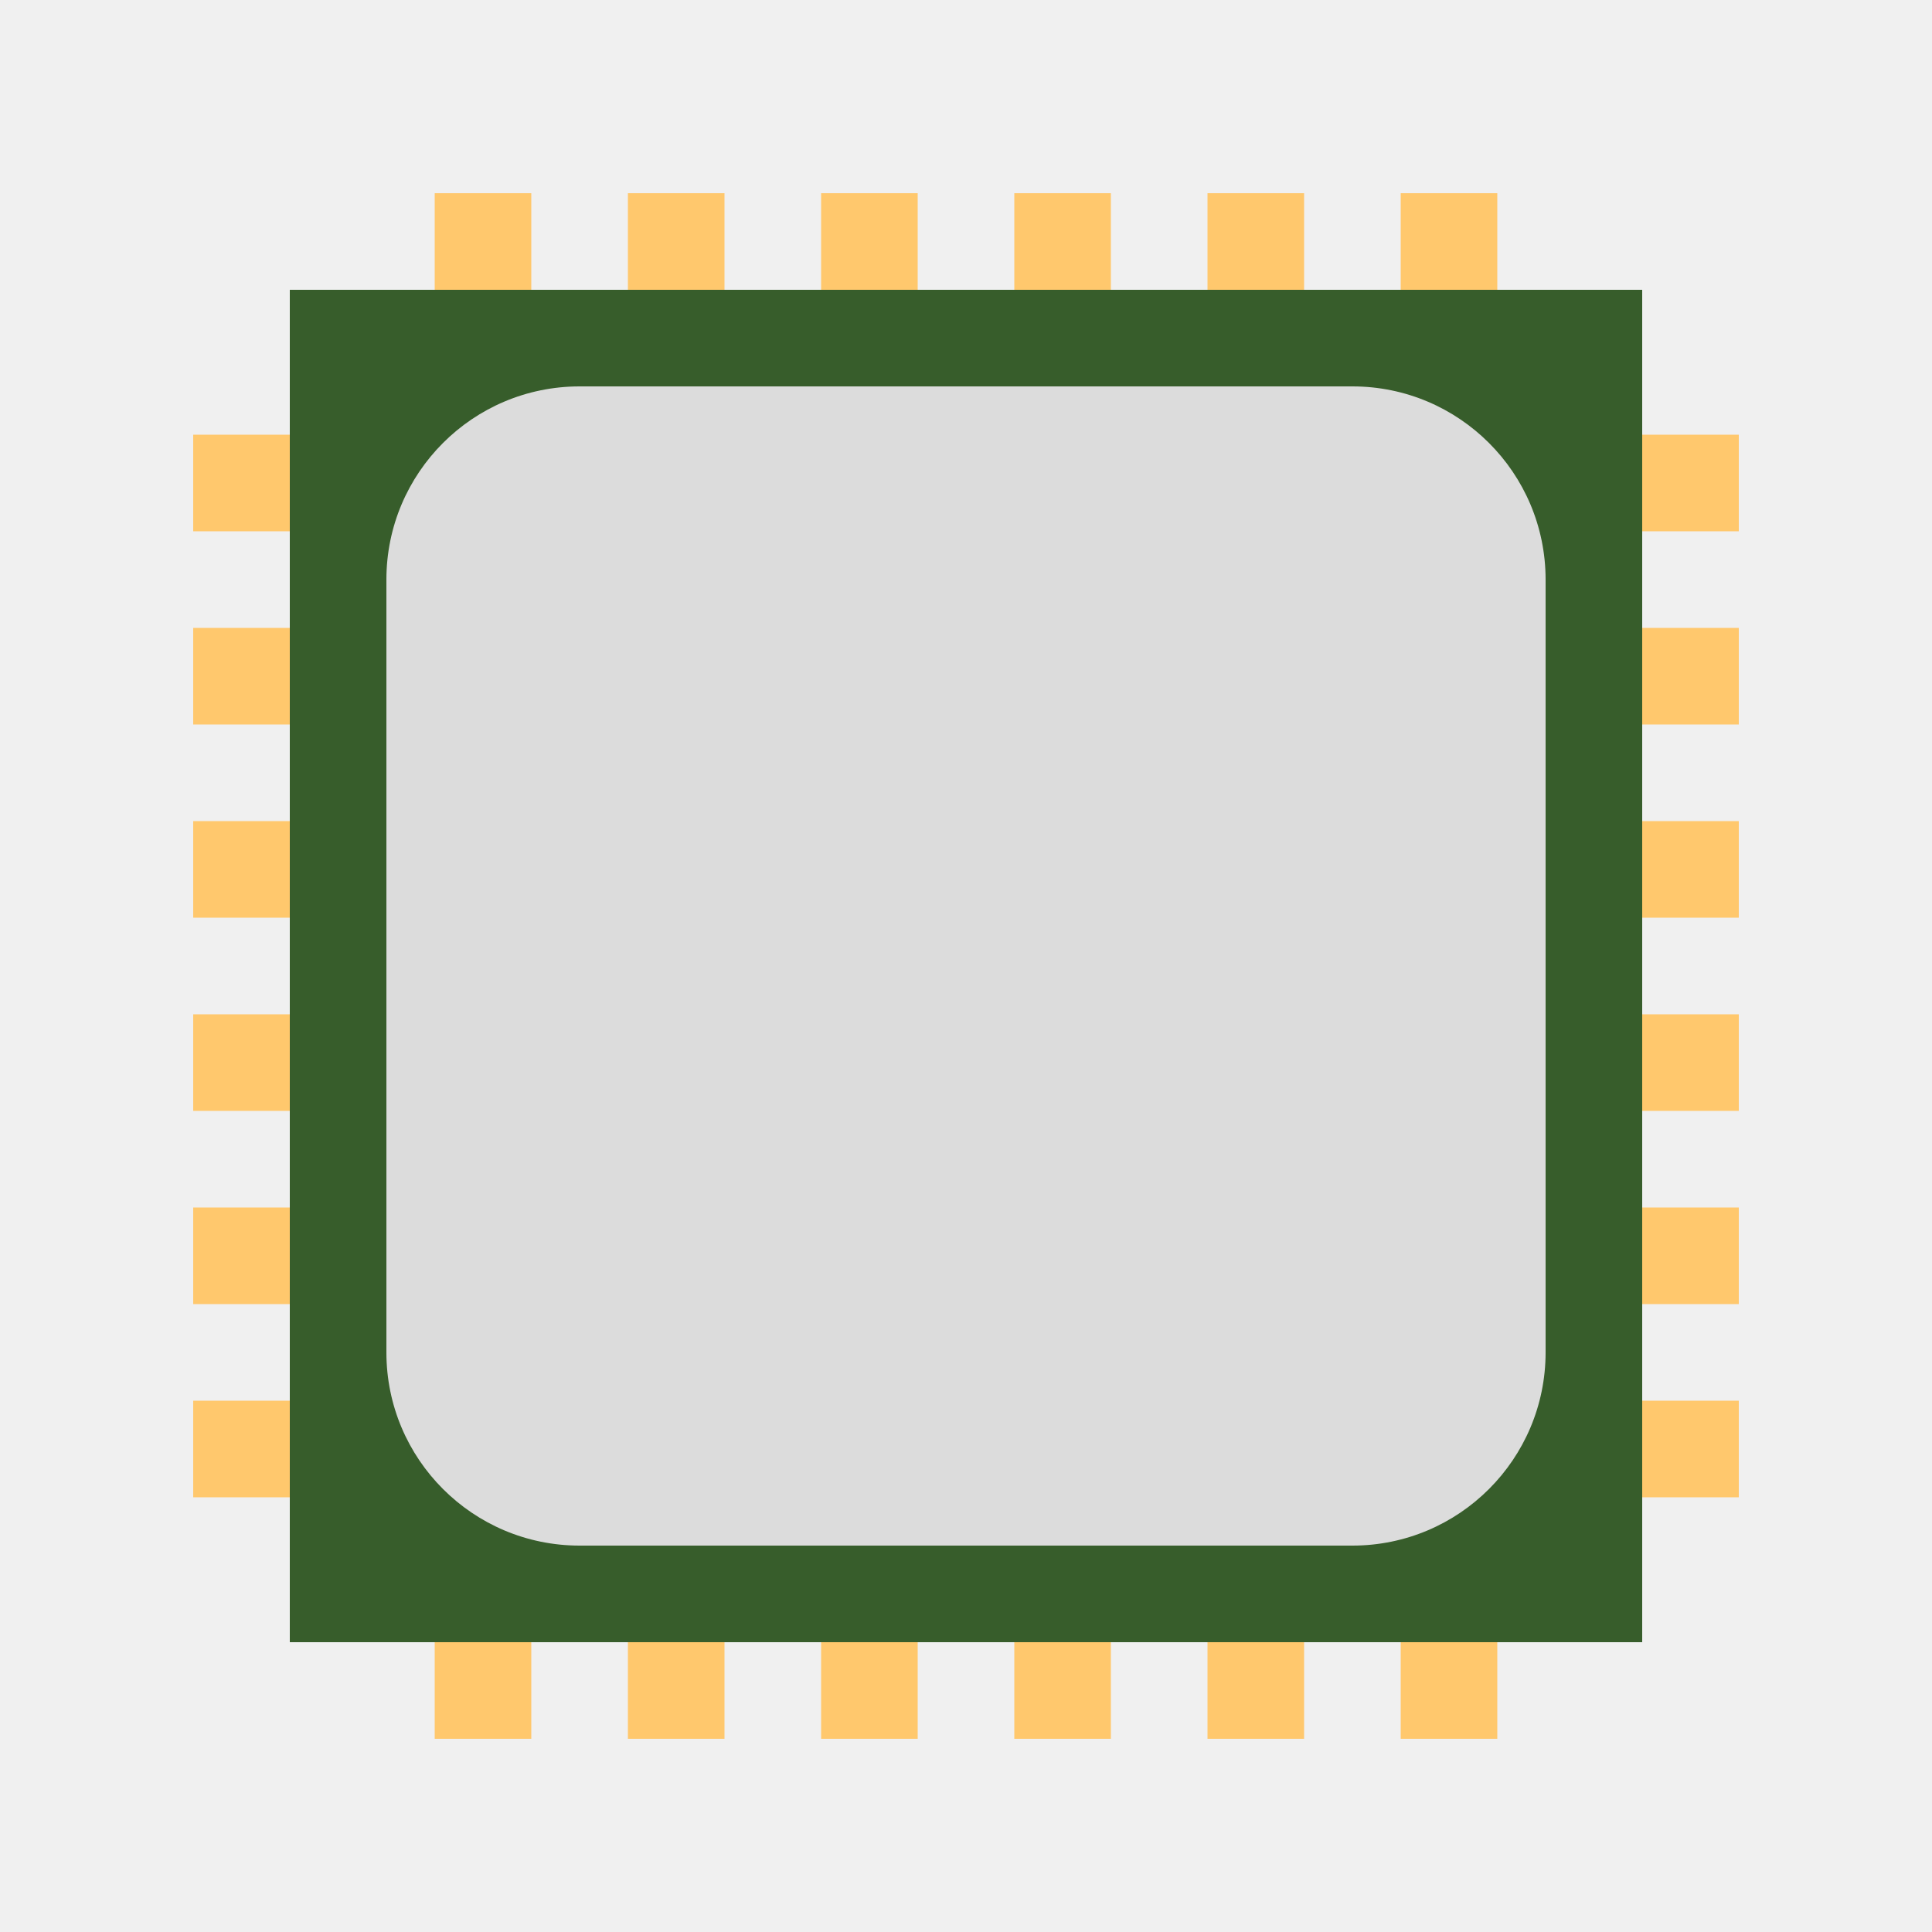
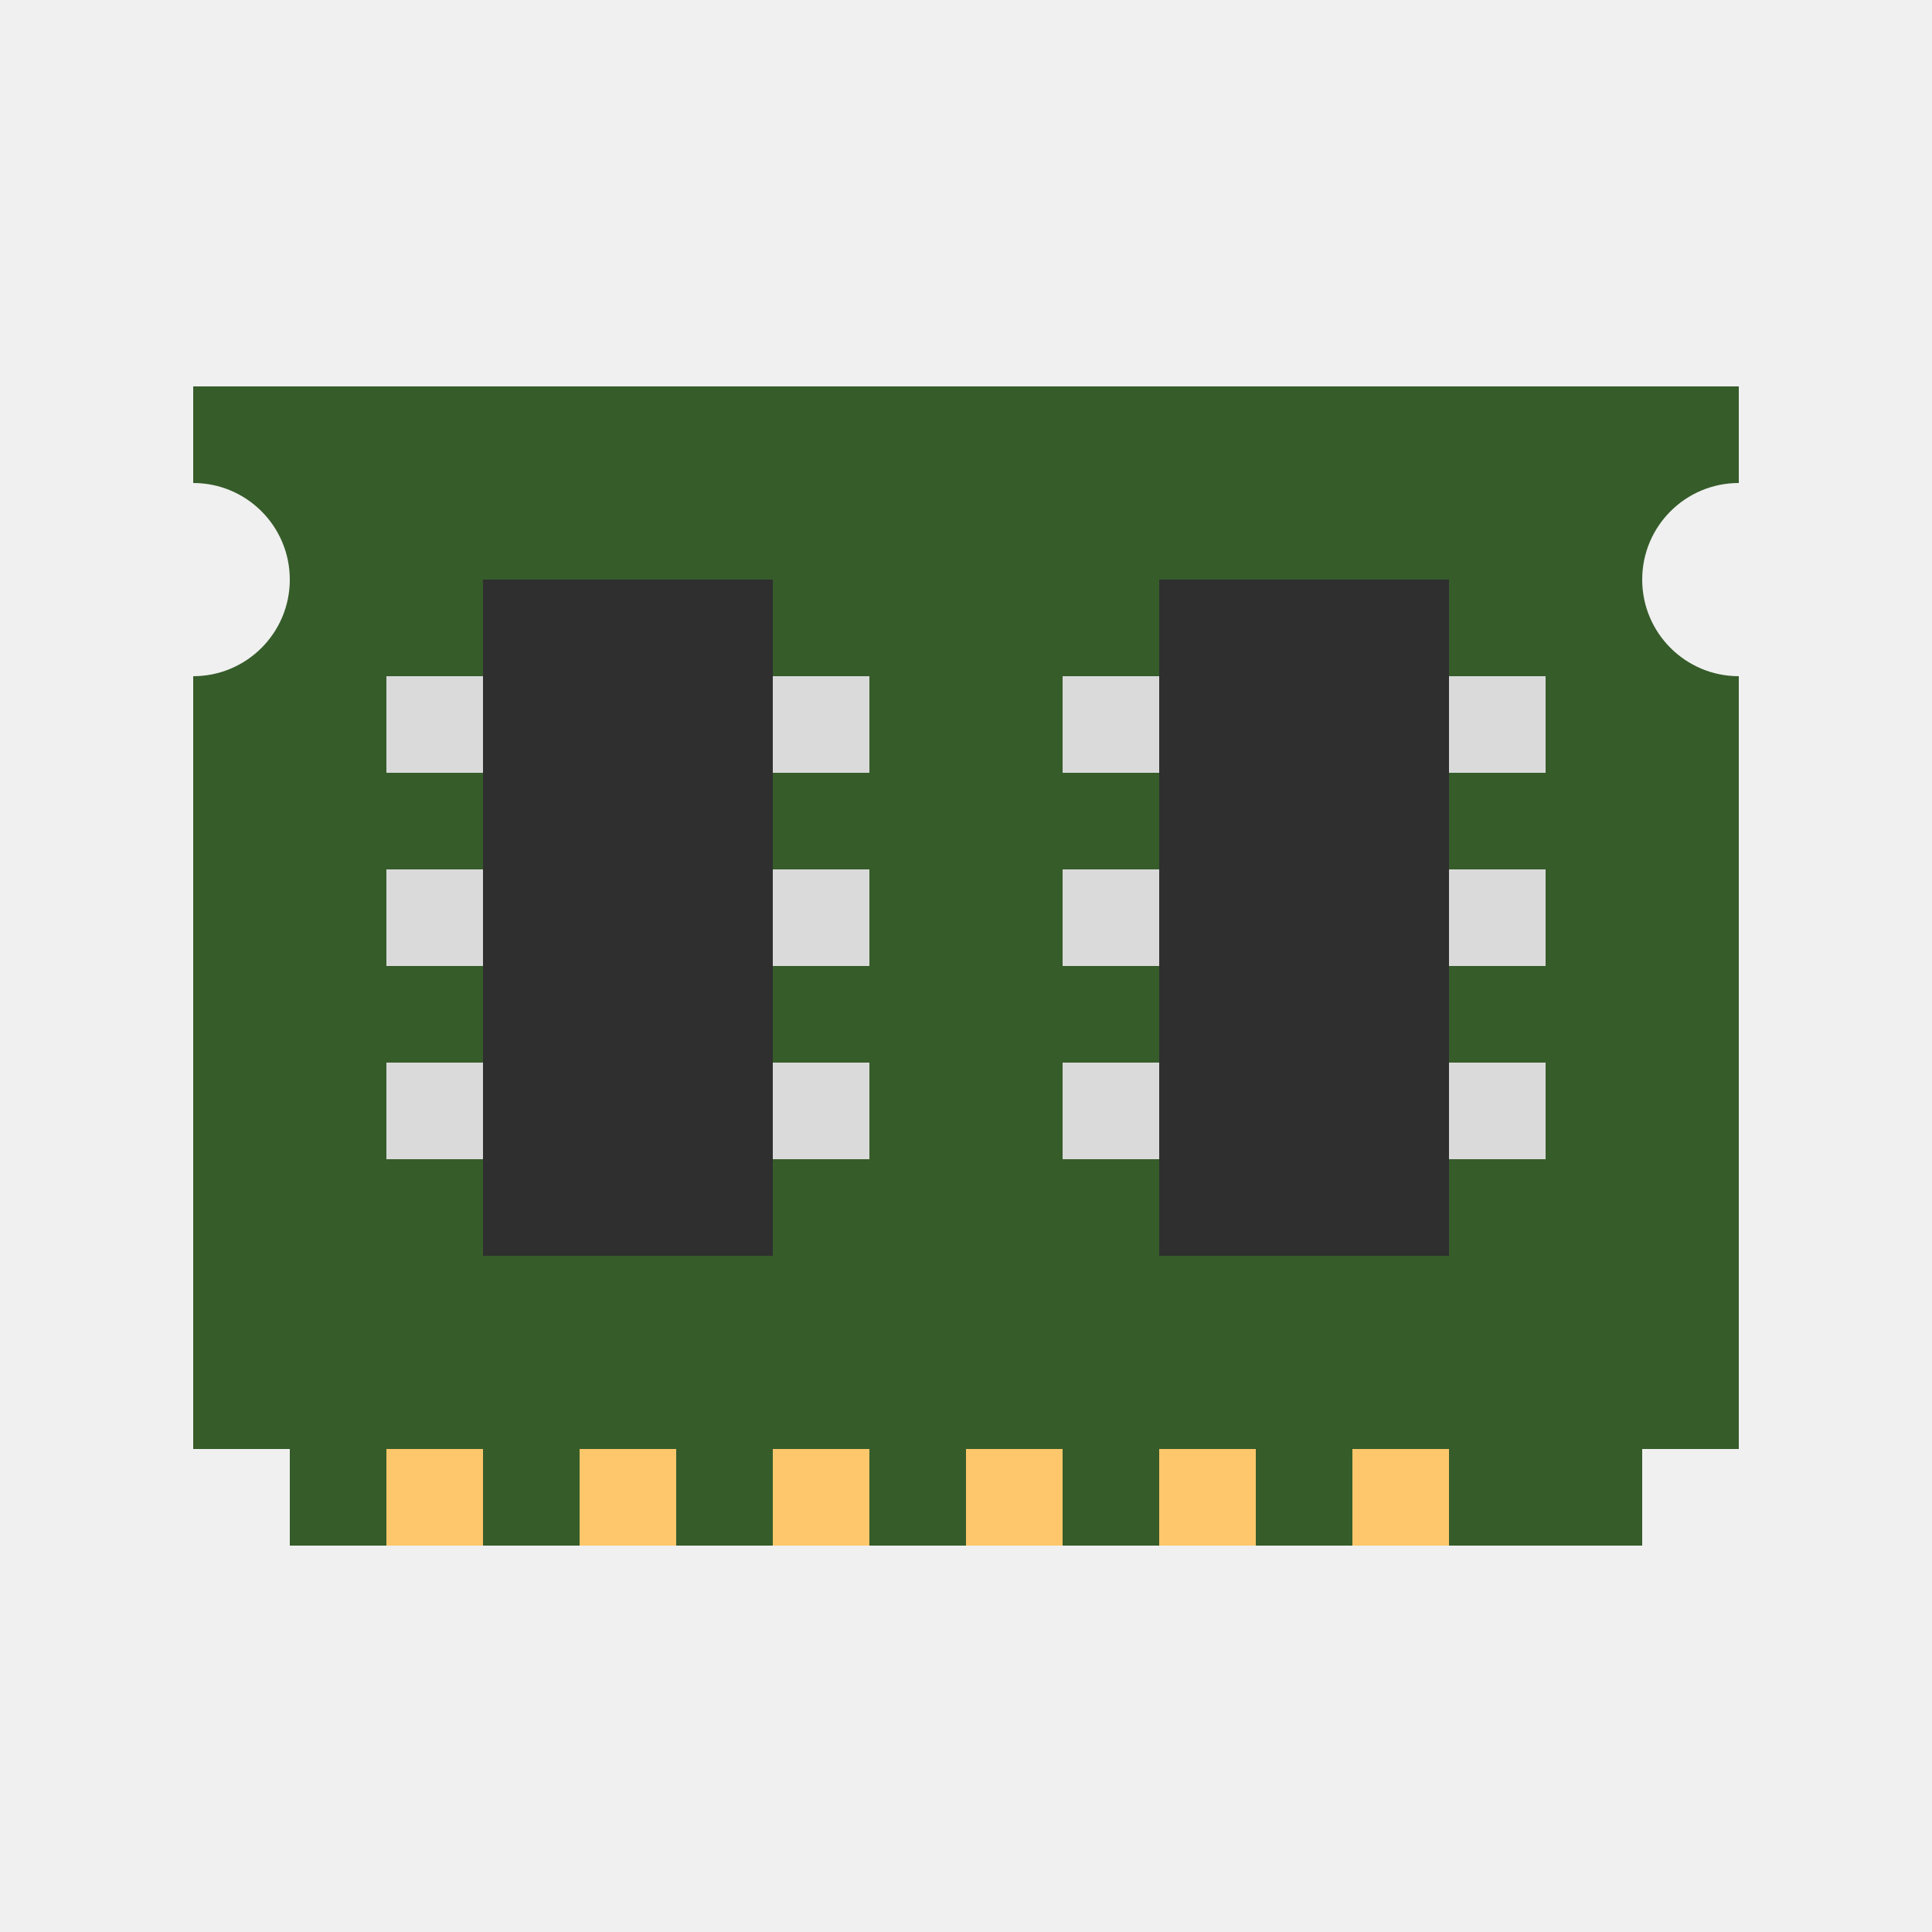
- <svg xmlns="http://www.w3.org/2000/svg" version="1.1" id="svg2" width="80" height="80" viewBox="0 0 80 80">
-   <defs id="defs6">
-     <mask maskUnits="userSpaceOnUse" id="mask947">
-       <rect style="opacity:1;fill:#a0a0a0;fill-opacity:1;stroke-width:3.961;stroke-linecap:round;stroke-linejoin:round" id="rect949" width="60" height="40" x="10" y="5" />
-     </mask>
-     <mask id="mask3567" maskUnits="userSpaceOnUse">
-       <path style="fill:#ffffff;fill-opacity:1;fill-rule:evenodd;stroke:none;stroke-width:1px;stroke-linecap:butt;stroke-linejoin:miter;stroke-opacity:1" d="M 40,10 C 19,10 20,17.832 20,30 20,42.168 19,70 40,70 61,70 60,42.168 60,30 60,17.832 61,10 40,10 Z" id="path3569" />
-     </mask>
-     <clipPath id="clipPath922" clipPathUnits="userSpaceOnUse">
-       <path id="path924" d="m 1.323,295.413 h 7.938 v -6.085 c 0,-0.529 0,-0.529 -0.529,-0.529 H 1.852 c -0.529,0 -0.529,0 -0.529,0.529 z" style="fill:#ffffff;fill-opacity:1;fill-rule:evenodd;stroke:none;stroke-width:0.265px;stroke-linecap:butt;stroke-linejoin:miter;stroke-opacity:1" />
-     </clipPath>
-     <clipPath id="clipPath922-6" clipPathUnits="userSpaceOnUse">
-       <path id="path924-7" d="m 1.323,295.413 h 7.938 v -6.085 c 0,-0.529 0,-0.529 -0.529,-0.529 H 1.852 c -0.529,0 -0.529,0 -0.529,0.529 z" style="fill:#ffffff;fill-opacity:1;fill-rule:evenodd;stroke:none;stroke-width:0.265px;stroke-linecap:butt;stroke-linejoin:miter;stroke-opacity:1" />
-     </clipPath>
-     <clipPath clipPathUnits="userSpaceOnUse" id="clipPath876">
-       <path style="opacity:1;fill:#ffffff;fill-opacity:1;stroke:none;stroke-width:1;stroke-linecap:round;stroke-linejoin:round;stroke-miterlimit:4;stroke-dasharray:none;stroke-opacity:1" d="m 5.292,287.74 a 3.969,3.969 0 0 0 -3.969,3.969 3.969,3.969 0 0 0 3.969,3.969 3.969,3.969 0 0 0 3.969,-3.969 3.969,3.969 0 0 0 -3.969,-3.969 z m 0,2.381 a 1.588,1.588 0 0 1 1.587,1.587 1.588,1.588 0 0 1 -1.587,1.587 1.588,1.588 0 0 1 -1.587,-1.587 1.588,1.588 0 0 1 1.587,-1.587 z" id="path878" />
-     </clipPath>
-   </defs>
-   <g id="g10">
-     <path id="path2083" style="fill:#375d2b;fill-opacity:1;fill-rule:evenodd;stroke:none;stroke-width:1.556px;stroke-linecap:butt;stroke-linejoin:miter;stroke-opacity:1" d="M 12,12 V 68 H 68 V 12 Z" />
-     <rect style="fill:#ffc86d;fill-opacity:1;stroke:none;stroke-width:0.825" id="rect2091" width="4" height="4" x="18" y="68" />
-     <rect style="fill:#ffc86d;fill-opacity:1;stroke:none;stroke-width:0.825" id="rect2093" width="4" height="4" x="26" y="68" />
-     <rect style="fill:#ffc86d;fill-opacity:1;stroke:none;stroke-width:0.825" id="rect2095" width="4" height="4" x="34" y="68" />
-     <rect style="fill:#ffc86d;fill-opacity:1;stroke:none;stroke-width:0.825" id="rect2097" width="4" height="4" x="42" y="68" />
-     <rect style="fill:#ffc86d;fill-opacity:1;stroke:none;stroke-width:0.825" id="rect2099" width="4" height="4" x="50" y="68" />
-     <rect style="fill:#ffc86d;fill-opacity:1;stroke:none;stroke-width:0.825" id="rect2101" width="4" height="4" x="58" y="68" />
-     <rect style="fill:#dcdcdc;fill-opacity:1;stroke:none;stroke-width:9.897" id="rect2103" width="48" height="48" x="16" y="16" ry="8" />
-     <rect style="fill:#ffc86d;fill-opacity:1;stroke:none;stroke-width:0.825" id="rect2145" width="4" height="4" x="-62" y="68" transform="rotate(-90)" />
-     <rect style="fill:#ffc86d;fill-opacity:1;stroke:none;stroke-width:0.825" id="rect2147" width="4" height="4" x="-54" y="68" transform="rotate(-90)" />
-     <rect style="fill:#ffc86d;fill-opacity:1;stroke:none;stroke-width:0.825" id="rect2149" width="4" height="4" x="-46" y="68" transform="rotate(-90)" />
-     <rect style="fill:#ffc86d;fill-opacity:1;stroke:none;stroke-width:0.825" id="rect2151" width="4" height="4" x="-38" y="68" transform="rotate(-90)" />
-     <rect style="fill:#ffc86d;fill-opacity:1;stroke:none;stroke-width:0.825" id="rect2153" width="4" height="4" x="-30" y="68" transform="rotate(-90)" />
-     <rect style="fill:#ffc86d;fill-opacity:1;stroke:none;stroke-width:0.825" id="rect2155" width="4" height="4" x="-22" y="68" transform="rotate(-90)" />
-     <rect style="fill:#ffc86d;fill-opacity:1;stroke:none;stroke-width:0.825" id="rect2157" width="4" height="4" x="-62" y="8" transform="rotate(-90)" />
-     <rect style="fill:#ffc86d;fill-opacity:1;stroke:none;stroke-width:0.825" id="rect2159" width="4" height="4" x="-54" y="8" transform="rotate(-90)" />
-     <rect style="fill:#ffc86d;fill-opacity:1;stroke:none;stroke-width:0.825" id="rect2161" width="4" height="4" x="-46" y="8" transform="rotate(-90)" />
-     <rect style="fill:#ffc86d;fill-opacity:1;stroke:none;stroke-width:0.825" id="rect2163" width="4" height="4" x="-38" y="8" transform="rotate(-90)" />
-     <rect style="fill:#ffc86d;fill-opacity:1;stroke:none;stroke-width:0.825" id="rect2165" width="4" height="4" x="-30" y="8" transform="rotate(-90)" />
-     <rect style="fill:#ffc86d;fill-opacity:1;stroke:none;stroke-width:0.825" id="rect2167" width="4" height="4" x="-22" y="8" transform="rotate(-90)" />
-     <rect style="fill:#ffc86d;fill-opacity:1;stroke:none;stroke-width:0.825" id="rect2169" width="4" height="4" x="18" y="8" />
-     <rect style="fill:#ffc86d;fill-opacity:1;stroke:none;stroke-width:0.825" id="rect2171" width="4" height="4" x="26" y="8" />
-     <rect style="fill:#ffc86d;fill-opacity:1;stroke:none;stroke-width:0.825" id="rect2173" width="4" height="4" x="34" y="8" />
-     <rect style="fill:#ffc86d;fill-opacity:1;stroke:none;stroke-width:0.825" id="rect2175" width="4" height="4" x="42" y="8" />
-     <rect style="fill:#ffc86d;fill-opacity:1;stroke:none;stroke-width:0.825" id="rect2177" width="4" height="4" x="50" y="8" />
-     <rect style="fill:#ffc86d;fill-opacity:1;stroke:none;stroke-width:0.825" id="rect2179" width="4" height="4" x="58" y="8" />
+ <svg xmlns="http://www.w3.org/2000/svg" version="1.1" id="svg4526" width="160" height="160" viewBox="0 0 160 160">
+   <defs id="defs4530" />
+   <g id="g4534">
+     <path id="path5103" style="fill:#365c2a" d="M 16 32 L 16 40 A 8 8 0 0 1 24 48 A 8 8 0 0 1 16 56 L 16 120 L 24 120 L 24 128 L 136 128 L 136 120 L 144 120 L 144 56 A 8 8 0 0 1 136 48 A 8 8 0 0 1 144 40 L 144 32 L 16 32 z M 40 48 L 52 48 L 64 48 L 64 52 L 64 56 L 68 56 L 72 56 L 72 60 L 72 64 L 68 64 L 64 64 L 64 68 L 64 72 L 68 72 L 72 72 L 72 76 L 72 80 L 68 80 L 64 80 L 64 84 L 64 88 L 68 88 L 72 88 L 72 92 L 72 96 L 68 96 L 64 96 L 64 100 L 64 104 L 52 104 L 40 104 L 40 100 L 40 96 L 36 96 L 32 96 L 32 92 L 32 88 L 36 88 L 40 88 L 40 84 L 40 80 L 36 80 L 32 80 L 32 76 L 32 72 L 36 72 L 40 72 L 40 68 L 40 64 L 36 64 L 32 64 L 32 60 L 32 56 L 36 56 L 40 56 L 40 52 L 40 48 z M 96 48 L 108 48 L 120 48 L 120 52 L 120 56 L 124 56 L 128 56 L 128 60 L 128 64 L 124 64 L 120 64 L 120 68 L 120 72 L 124 72 L 128 72 L 128 76 L 128 80 L 124 80 L 120 80 L 120 84 L 120 88 L 124 88 L 128 88 L 128 92 L 128 96 L 124 96 L 120 96 L 120 100 L 120 104 L 108 104 L 96 104 L 96 100 L 96 96 L 92 96 L 88 96 L 88 92 L 88 88 L 92 88 L 96 88 L 96 84 L 96 80 L 92 80 L 88 80 L 88 76 L 88 72 L 92 72 L 96 72 L 96 68 L 96 64 L 92 64 L 88 64 L 88 60 L 88 56 L 92 56 L 96 56 L 96 52 L 96 48 z " />
+     <path style="fill:#dadada" d="m 32,88 h 8 v 8 h -8 z m 32,0 h 8 v 8 h -8 z m 24,0 h 8 v 8 h -8 z m 32,0 h 8 v 8 h -8 z M 32,72 h 8 v 8 h -8 z m 32,0 h 8 v 8 h -8 z m 24,0 h 8 v 8 h -8 z m 32,0 h 8 v 8 h -8 z M 32,56 h 8 v 8 h -8 z m 32,0 h 8 v 8 h -8 z m 24,0 h 8 v 8 h -8 z m 32,0 h 8 v 8 h -8 z" id="path5107" />
+     <path style="fill:#fec76c" d="m 32,120 h 8 v 8 h -8 z m 16,0 h 8 v 8 h -8 z m 16,0 h 8 v 8 h -8 z m 16,0 h 8 v 8 h -8 z m 16,0 h 8 v 8 h -8 z m 16,0 h 8 v 8 h -8 z" id="path5105" />
+     <path style="fill:#2f2f2f" d="m 40,48 h 24 v 56 H 40 Z m 56,0 h 24 v 56 H 96 Z" id="path5101" />
  </g>
</svg>
